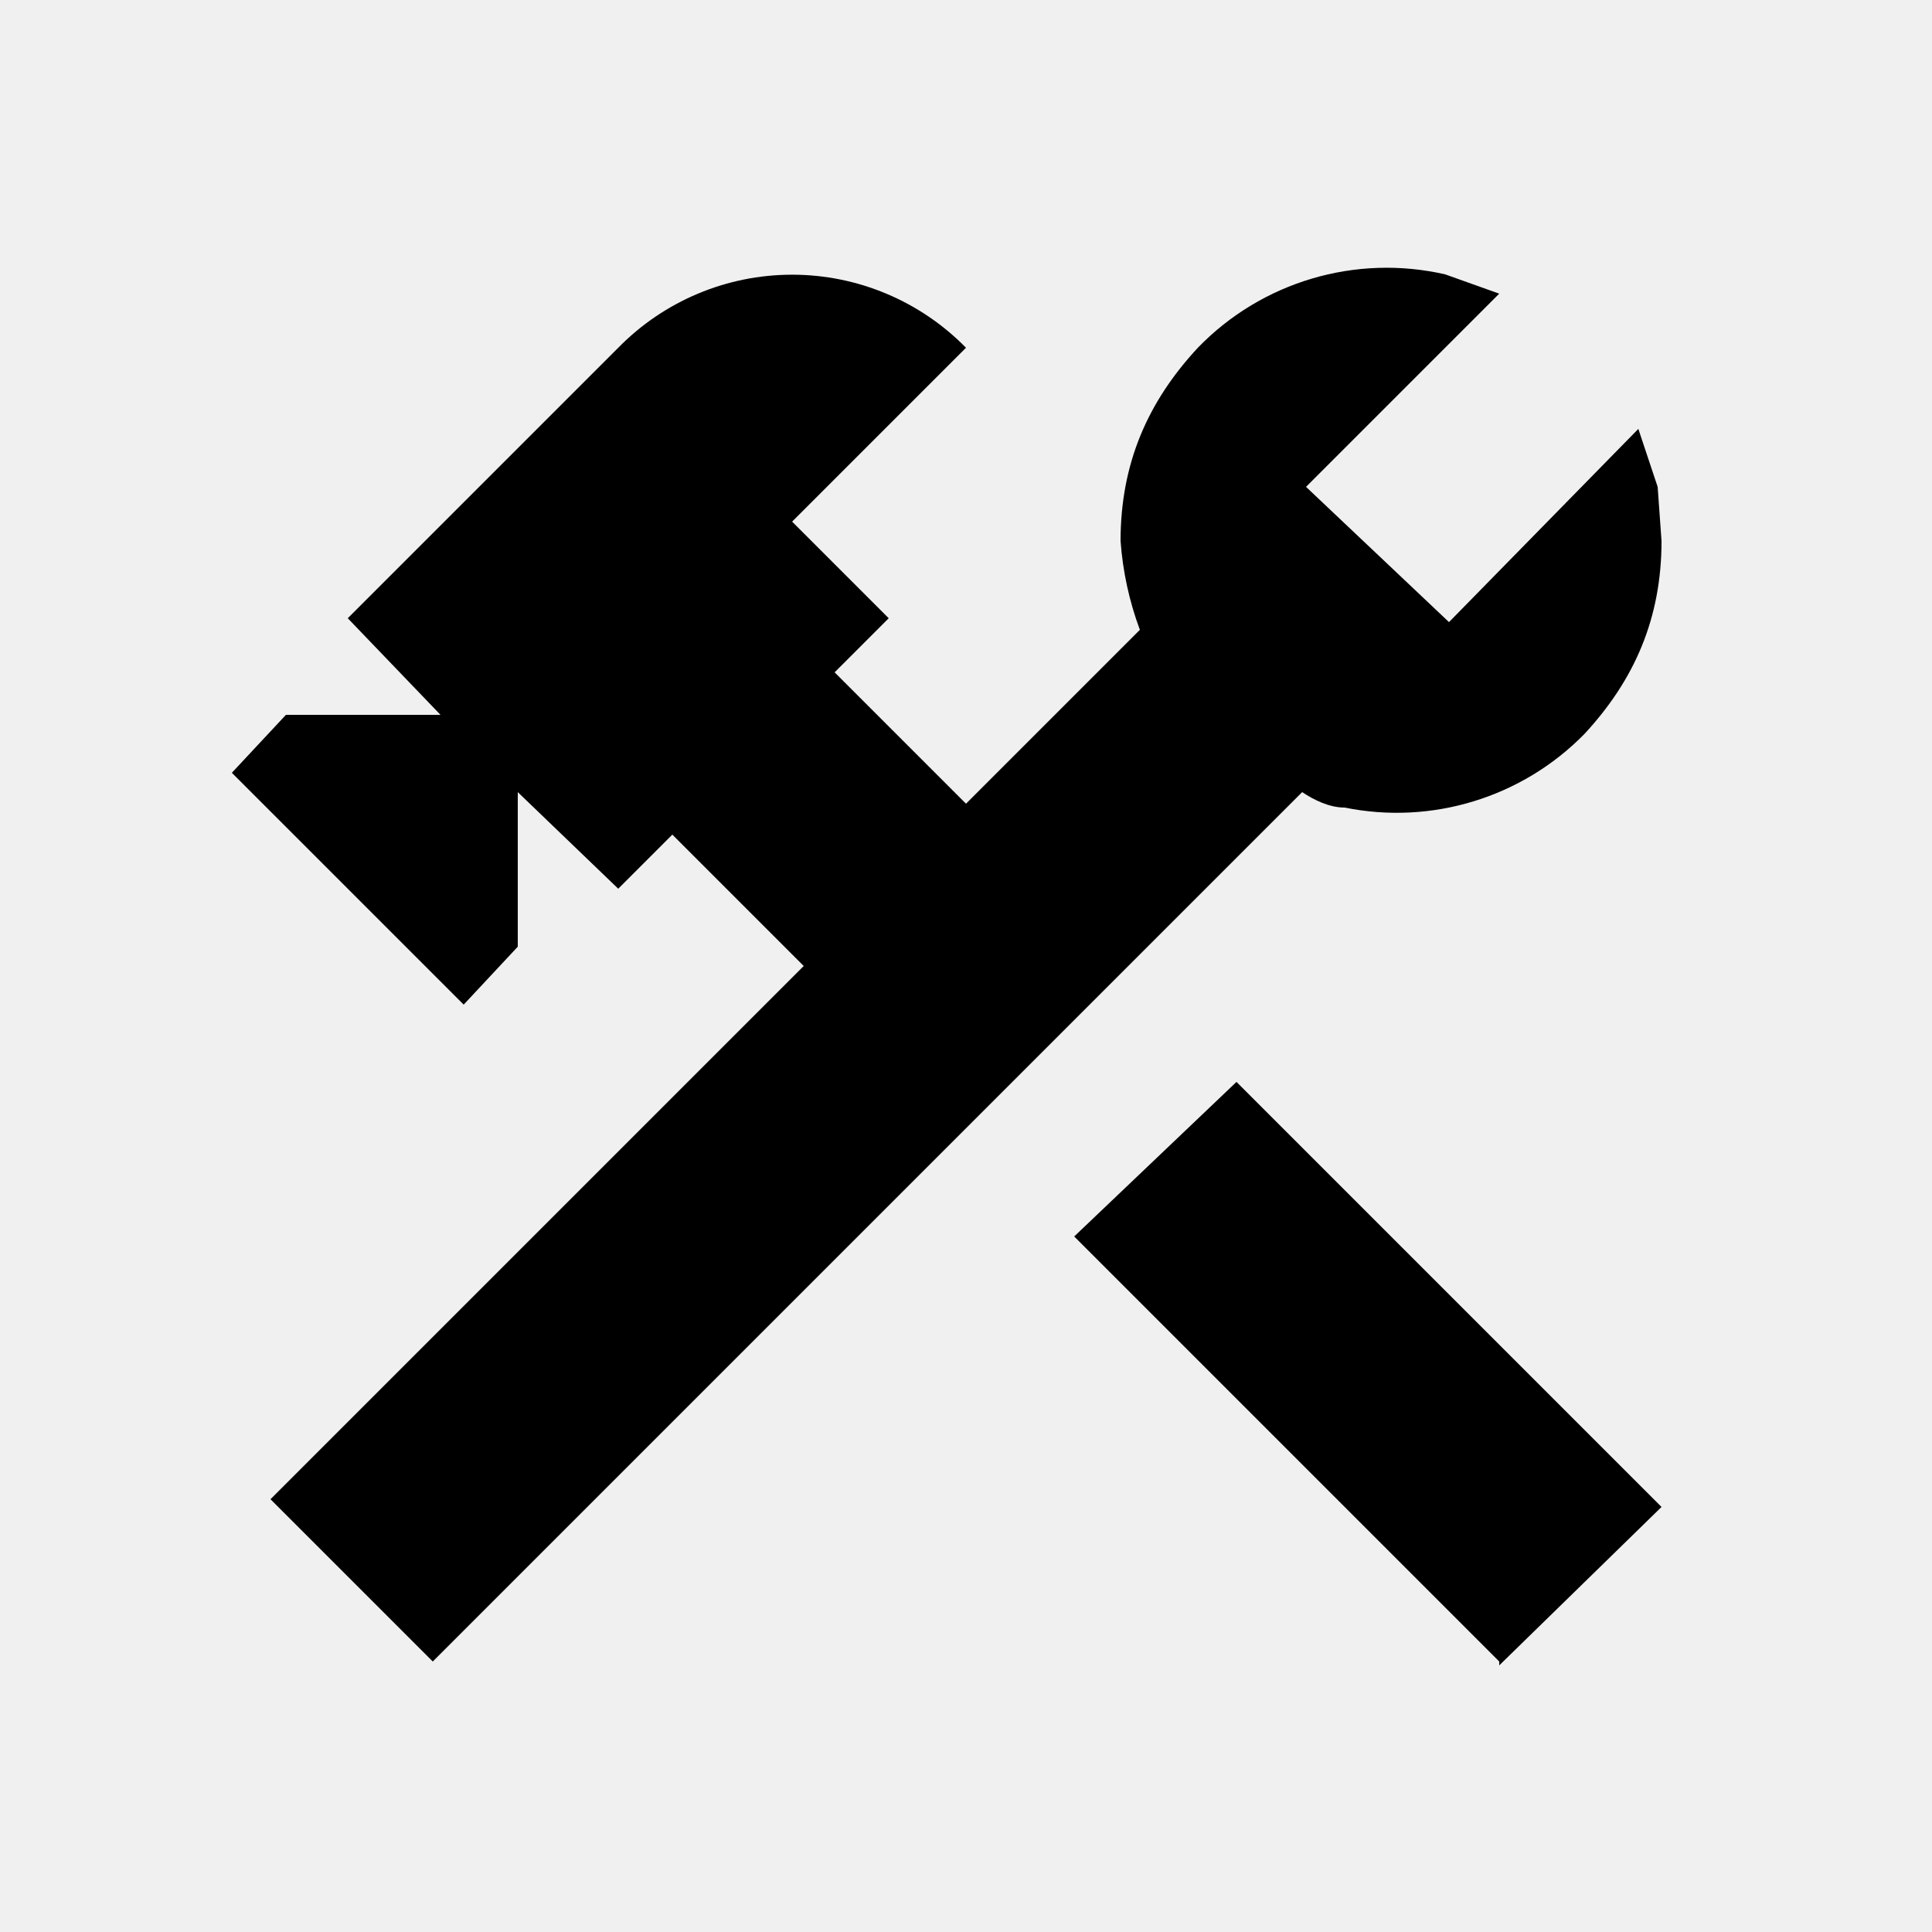
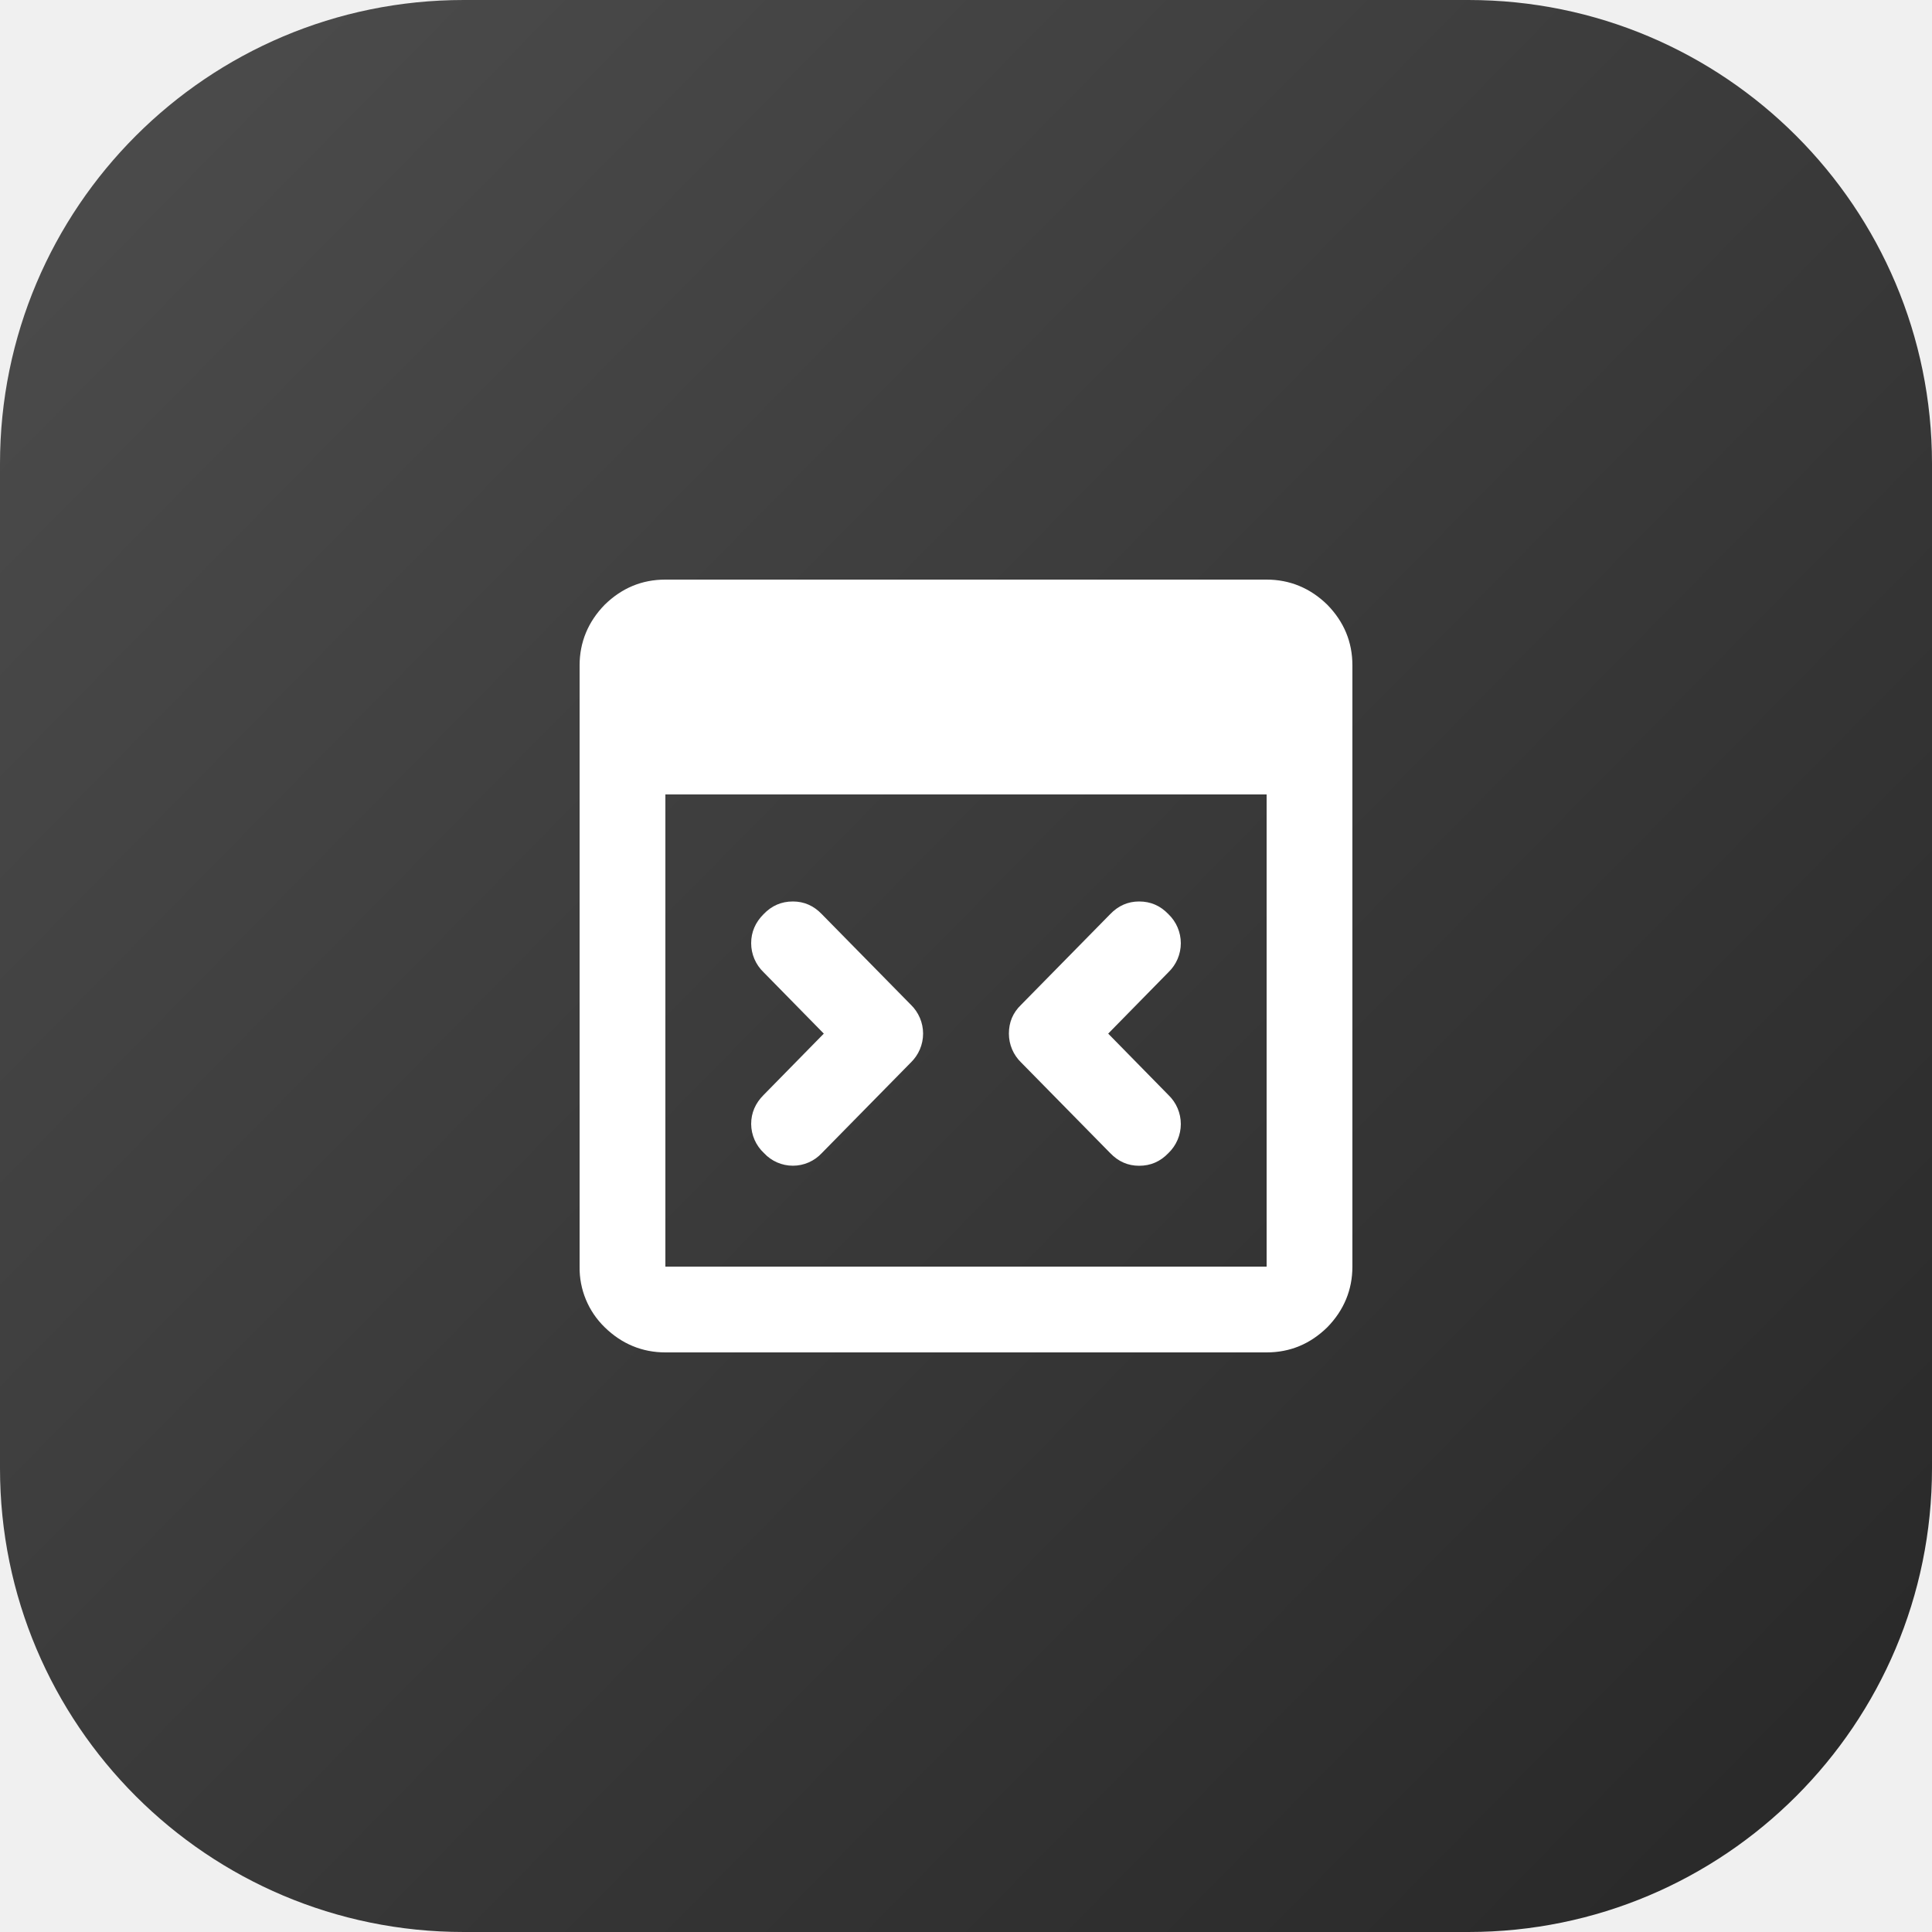
- <svg xmlns="http://www.w3.org/2000/svg" fill="none" viewBox="0 0 50 50">
-   <path fill="currentColor" d="m38.8 43-11-11L32 28l11 11-4.2 4.1Zm-27.6 0L7 38.8 20.8 25l-3.4-3.4L16 23l-2.6-2.5v4L12 26l-6-6 1.4-1.5h4L9 16l7-7a6.3 6.3 0 0 1 9 0l-4.5 4.5L23 16l-1.4 1.4 3.4 3.4 4.5-4.5A8.3 8.3 0 0 1 29 14c0-2 .7-3.6 2-5a6.8 6.8 0 0 1 6.4-1.9l1.4.5-5 5 3.7 3.5 4.9-5 .5 1.5.1 1.4c0 2-.7 3.6-2 5a6.8 6.8 0 0 1-6.2 1.9c-.4 0-.8-.2-1.1-.4L11.2 43Z" />
+ <svg xmlns="http://www.w3.org/2000/svg" width="50" height="50" fill="none">
+   <g clip-path="url(#a)">
+     <path fill="url(#b)" d="M0 12A12 12 0 0 1 12 0h26a12 12 0 0 1 12 12v26a12 12 0 0 1-12 12H12A12 12 0 0 1 0 38V12Z" />
+     <path fill="#fff" d="M20.52 23.33c.29 0 .54.11.75.33l2.3 2.34a1.04 1.04 0 0 1 0 1.5l-2.3 2.34a1.02 1.02 0 0 1-1.5 0 1.04 1.04 0 0 1-.33-.75c0-.29.11-.54.32-.75l1.56-1.59-1.56-1.59a1.04 1.04 0 0 1-.32-.75c0-.29.11-.54.32-.75.21-.22.46-.33.76-.33ZM29.48 23.33c.3 0 .55.11.76.33a1.04 1.04 0 0 1 0 1.5l-1.56 1.59 1.56 1.59a1.04 1.04 0 0 1 0 1.5c-.21.22-.46.33-.76.33-.29 0-.54-.11-.75-.33l-2.3-2.34a1.04 1.04 0 0 1-.32-.75c0-.29.1-.54.32-.75l2.3-2.34c.21-.22.46-.33.75-.33Z" />
+     <path fill="#fff" fill-rule="evenodd" d="M32.78 15c.6 0 1.13.22 1.57.65.43.44.65.96.65 1.57v15.56c0 .6-.22 1.13-.65 1.57-.44.43-.96.65-1.57.65H17.22c-.6 0-1.13-.22-1.57-.65a2.14 2.14 0 0 1-.65-1.57V17.22c0-.6.22-1.13.65-1.57.44-.43.96-.65 1.57-.65h15.56ZM17.22 32.78h15.56V20.56H17.22v12.22Z" clip-rule="evenodd" />
+   </g>
+   <defs>
+     <linearGradient id="b" x1="50" x2="0" y1="49.65" y2=".35" gradientUnits="userSpaceOnUse">
+       <stop stop-color="#272727" />
+       <stop offset="1" stop-color="#4D4D4D" />
+     </linearGradient>
+     <clipPath id="a">
+       <path fill="#fff" d="M0 0h50v50H0z" />
+     </clipPath>
+   </defs>
</svg>
